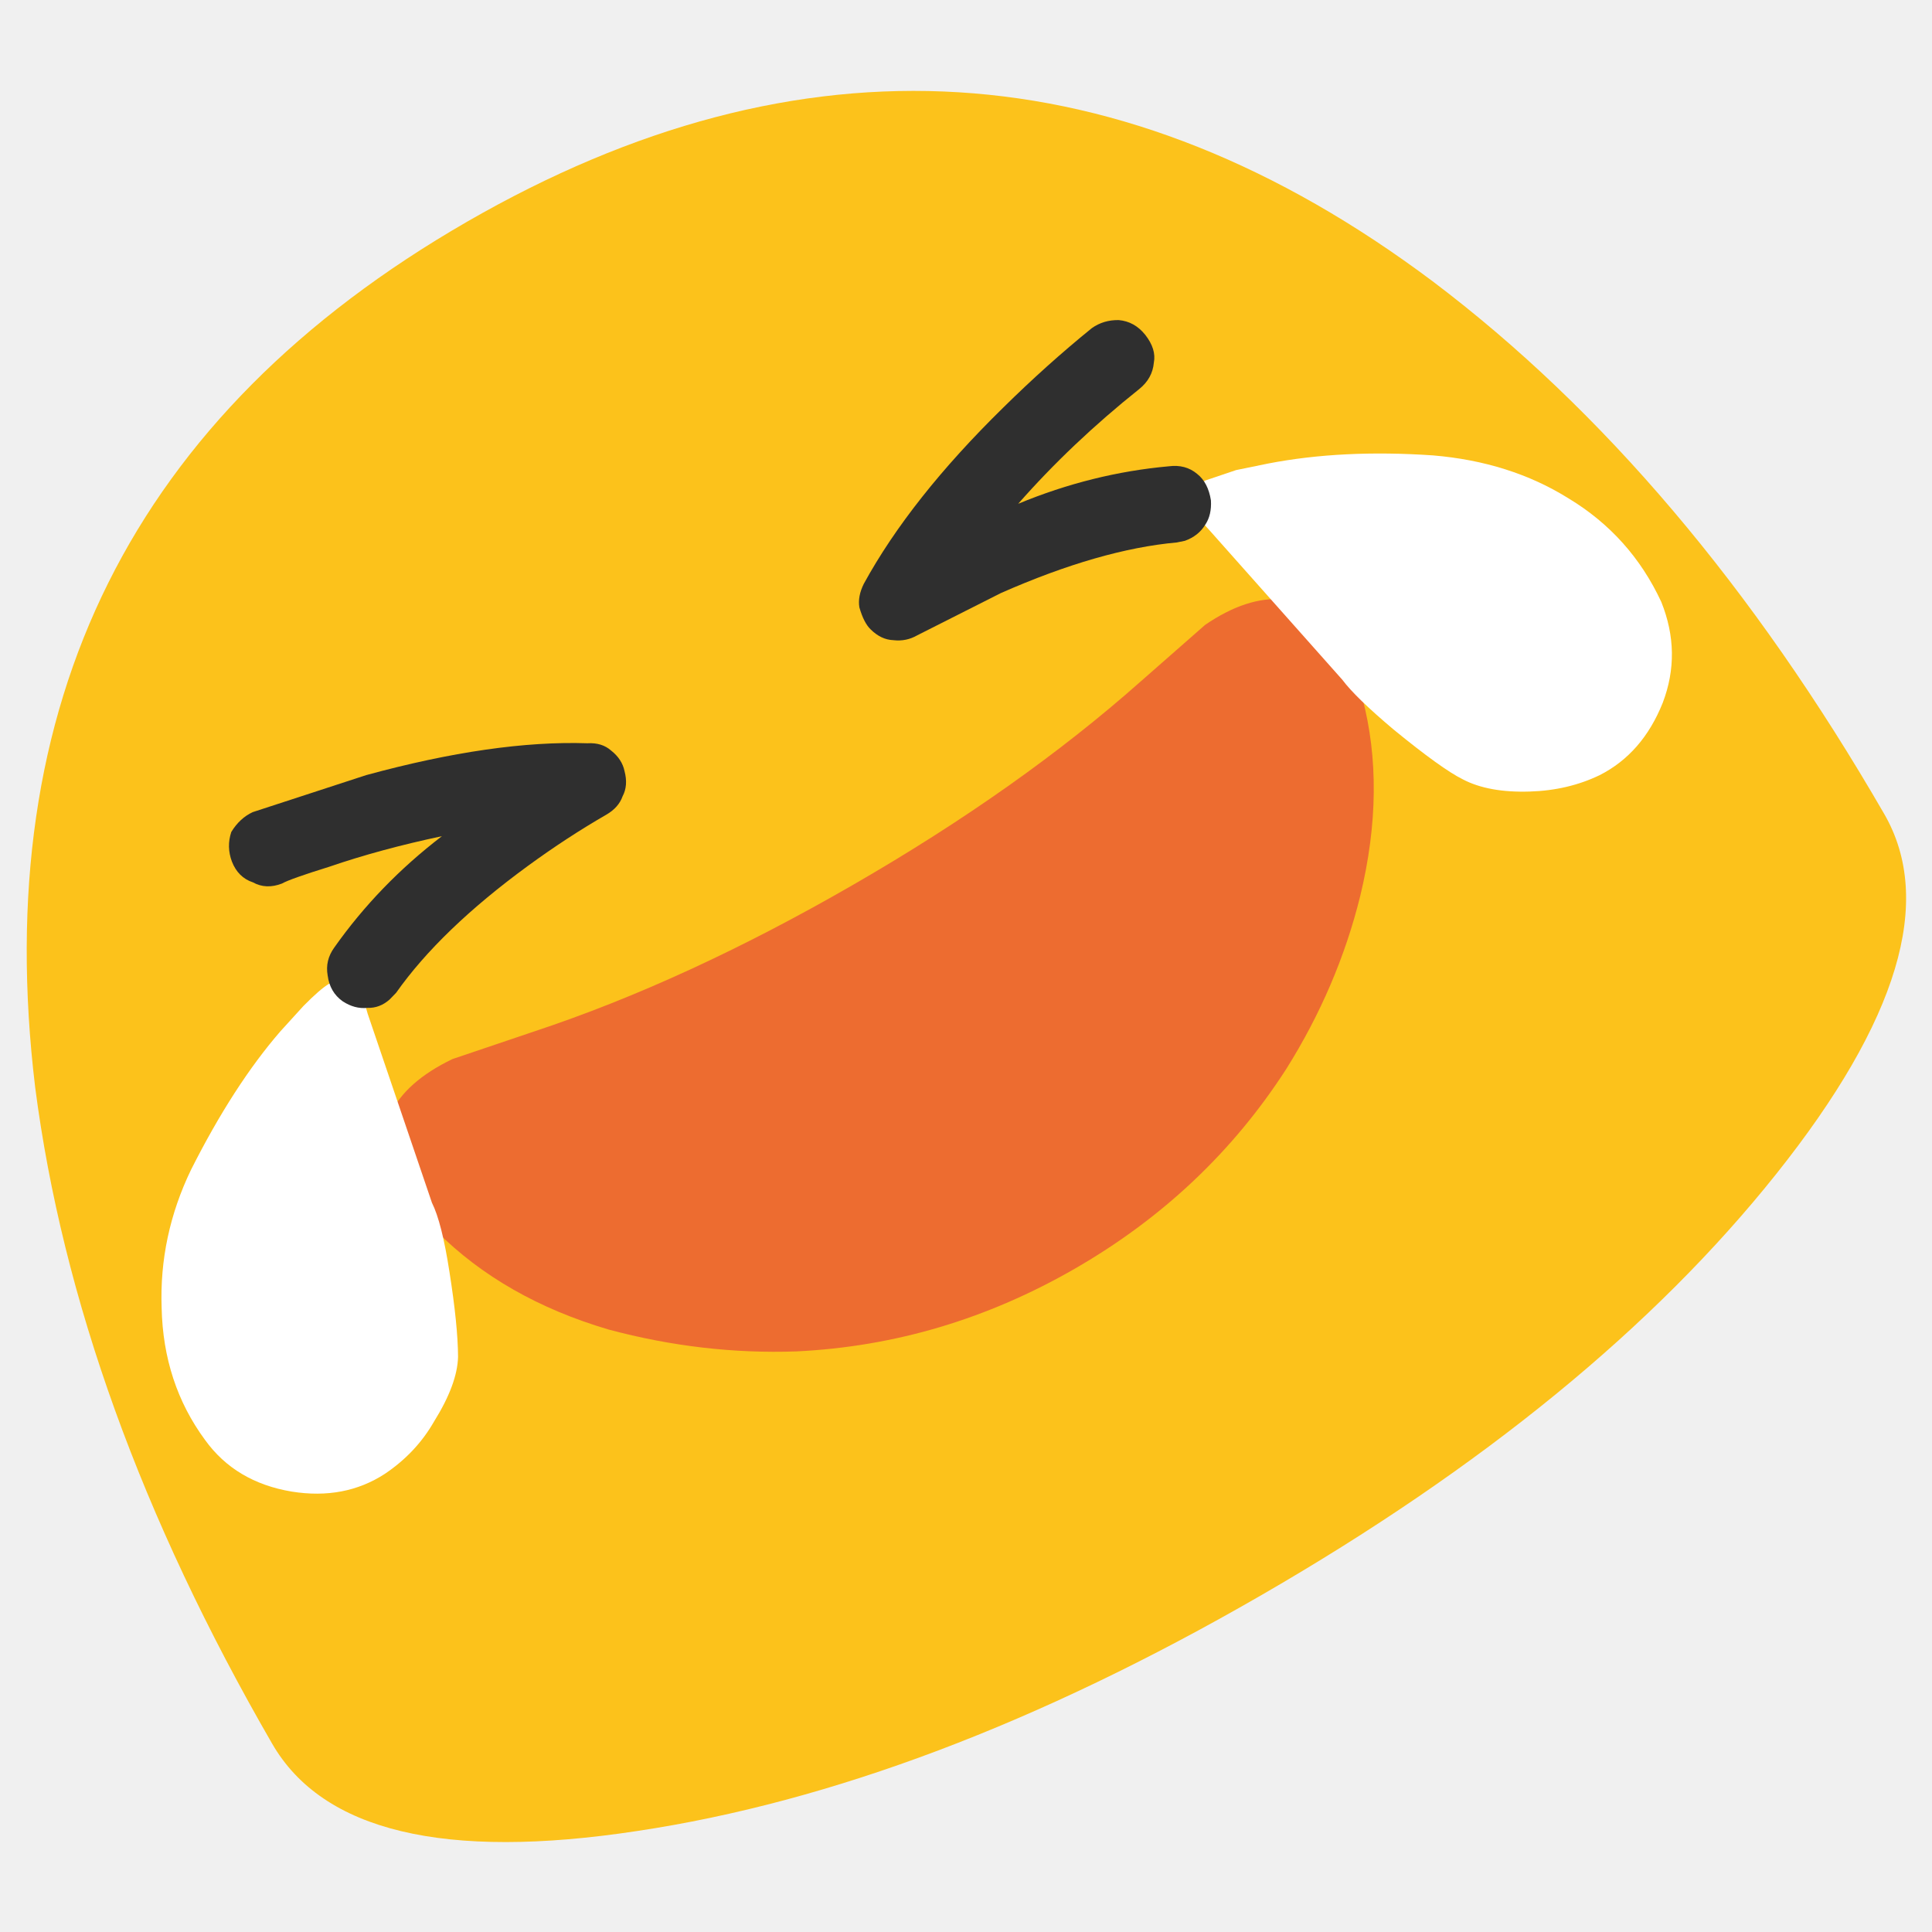
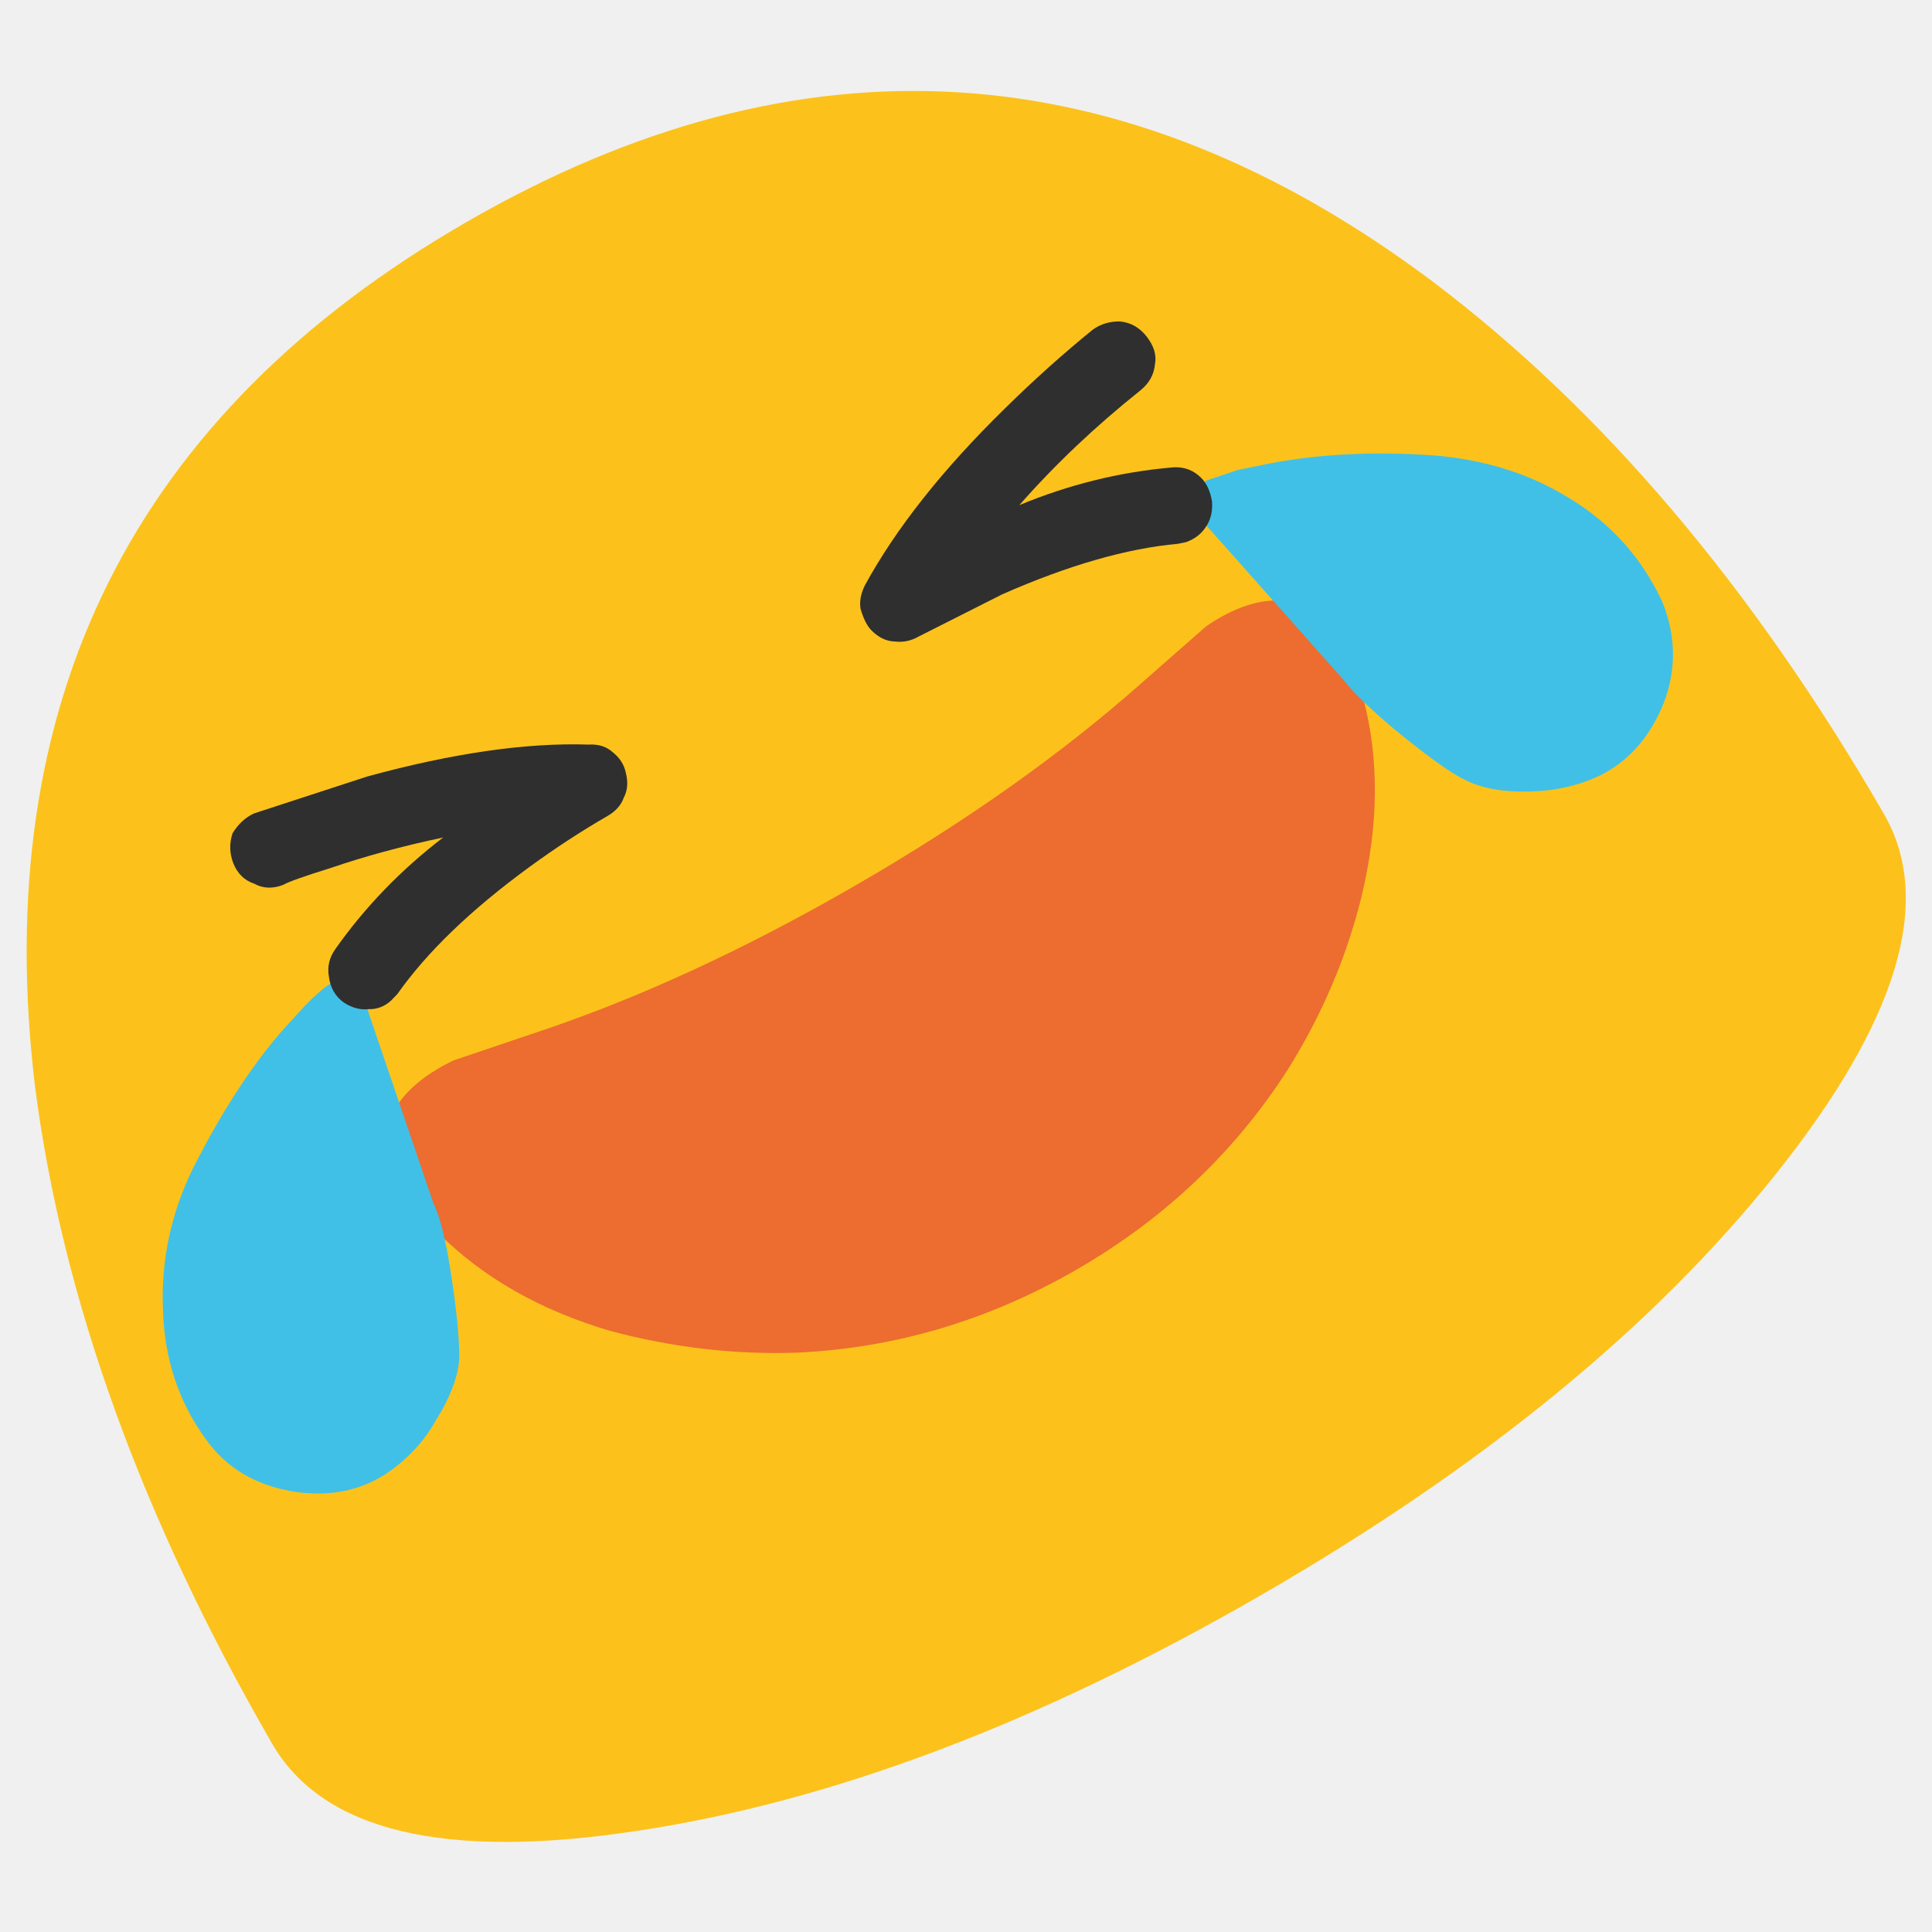
<svg xmlns="http://www.w3.org/2000/svg" xmlns:xlink="http://www.w3.org/1999/xlink" version="1.1" preserveAspectRatio="none" x="0px" y="0px" width="72px" height="72px" viewBox="0 0 72 72">
  <defs>
    <g id="Layer0_0_MEMBER_0_MEMBER_0_MEMBER_0_MEMBER_0_FILL">
      <path fill="#FCC21B" stroke="none" d=" M 35.9 5.45 Q 13.6 5.45 4.8 26.05 0.05 37.45 0.05 52.55 0.05 58.4 10.55 62.5 21.1 66.65 35.9 66.65 50.7 66.65 61.25 62.5 71.8 58.35 71.8 52.55 71.8 37.4 67 26.05 58.2 5.45 35.9 5.45 Z" />
    </g>
    <g id="Layer0_0_MEMBER_1_MEMBER_0_MEMBER_0_MEMBER_0_FILL">
      <path fill="#ED6C30" stroke="none" d=" M 52.7 48.65 Q 55.65 45.55 56.6 42.05 57.65 38.45 55.85 37.25 54.7 36.45 52.75 36.6 L 49.5 37.25 Q 43.4 38.5 36 38.5 28.55 38.5 22.5 37.25 L 19.25 36.6 Q 17.25 36.45 16.1 37.25 14.35 38.4 15.4 42.05 16.35 45.6 19.25 48.65 21.9 51.3 25.1 53 30.15 55.6 36 55.6 41.85 55.6 46.9 53 50.2 51.25 52.7 48.65 Z" />
    </g>
-     <g id="Layer0_0_MEMBER_2_MEMBER_0_MEMBER_0_MEMBER_0_FILL">
-       <path fill="#FFFFFF" stroke="none" d=" M 59.9 32.4 L 58.7 32 57.45 31.75 Q 56.25 31.85 56.65 33.5 L 58.2 41.05 Q 58.3 41.9 58.95 43.7 59.8 45.95 60.3 46.7 60.9 47.65 62.3 48.4 63.6 49.1 64.95 49.2 66.8 49.3 68.45 48 70.05 46.7 70.35 44.6 70.6 41.8 69.25 39.35 68 37 65.55 35.3 62.65 33.35 59.9 32.4 Z" />
+     <g id="Layer0_0_MEMBER_2_MEMBER_0_FILL">
+       <path fill="#40C0E7" stroke="none" d=" M 59.9 32.4 L 58.7 32 57.45 31.75 Q 56.25 31.85 56.65 33.5 L 58.2 41.05 Q 58.3 41.9 58.95 43.7 59.8 45.95 60.3 46.7 60.9 47.65 62.3 48.4 63.6 49.1 64.95 49.2 66.8 49.3 68.45 48 70.05 46.7 70.35 44.6 70.6 41.8 69.25 39.35 68 37 65.55 35.3 62.65 33.35 59.9 32.4 Z" />
    </g>
-     <g id="Layer0_0_MEMBER_3_MEMBER_0_MEMBER_0_MEMBER_0_FILL">
-       <path fill="#FFFFFF" stroke="none" d=" M 13.3 32 L 12.05 32.4 Q 9.45 33.3 6.4 35.3 4.05 36.9 2.75 39.35 1.35 41.9 1.65 44.6 1.85 46.6 3.55 48 5.15 49.3 7 49.2 8.45 49.1 9.65 48.4 11.15 47.6 11.7 46.7 12.3 45.65 13.05 43.7 13.75 41.9 13.8 41.05 L 15.3 33.5 Q 15.75 31.85 14.6 31.75 14.2 31.75 13.3 32 Z" />
+     <g id="Layer0_0_MEMBER_3_MEMBER_0_FILL">
+       <path fill="#40C0E7" stroke="none" d=" M 13.3 32 L 12.05 32.4 Q 9.45 33.3 6.4 35.3 4.05 36.9 2.75 39.35 1.35 41.9 1.65 44.6 1.85 46.6 3.55 48 5.15 49.3 7 49.2 8.45 49.1 9.65 48.4 11.15 47.6 11.7 46.7 12.3 45.65 13.05 43.7 13.75 41.9 13.8 41.05 L 15.3 33.5 Q 15.75 31.85 14.6 31.75 14.2 31.75 13.3 32 Z" />
    </g>
    <g id="Layer0_0_MEMBER_4_MEMBER_0_MEMBER_0_MEMBER_0_FILL">
      <path fill="#2F2F2F" stroke="none" d=" M 56.1 26.85 Q 56.45 26.45 56.35 25.75 56.25 25.1 55.75 24.75 55.25 24.45 54.7 24.5 52.5 24.85 50.2 25.45 45.35 26.7 42.15 28.65 41.7 28.95 41.55 29.35 41.4 29.95 41.5 30.3 41.65 30.85 42.05 31.1 42.45 31.4 42.95 31.4 L 46.55 31.6 Q 50.7 32.05 53.4 33.3 L 53.7 33.4 Q 54.25 33.5 54.7 33.25 55.1 33.05 55.35 32.55 55.6 31.9 55.4 31.4 55.2 30.85 54.6 30.6 51.9 29.35 48.85 28.95 51.8 27.95 55.1 27.45 55.75 27.35 56.1 26.85 Z" />
    </g>
    <g id="Layer0_0_MEMBER_5_MEMBER_0_MEMBER_0_MEMBER_0_FILL">
      <path fill="#2F2F2F" stroke="none" d=" M 15.7 25.75 Q 15.6 26.4 16 26.85 16.3 27.35 16.95 27.45 17.3 27.45 18.85 27.8 20.9 28.2 23.2 28.95 20.15 29.35 17.45 30.6 16.9 30.85 16.7 31.4 16.45 32 16.7 32.55 16.95 33.05 17.4 33.25 17.8 33.5 18.3 33.4 L 18.65 33.3 Q 21.35 32.05 25.5 31.6 27.35 31.4 29.1 31.4 29.65 31.4 30 31.1 30.4 30.85 30.55 30.3 30.7 29.85 30.5 29.35 30.35 28.9 29.85 28.65 26.8 26.75 21.85 25.45 L 17.35 24.5 Q 16.8 24.45 16.25 24.75 15.8 25.15 15.7 25.75 Z" />
    </g>
  </defs>
  <g id="Layer_1">
-     <g transform="matrix( 0.8372803, -0.4829559, 0.4833832, 0.8365021, -15.3,21.05) ">
+     <g transform="matrix( 0.8371735, -0.4828949, 0.4833221, 0.8364105, -15.3,21.05) ">
      <use xlink:href="#Layer0_0_MEMBER_0_MEMBER_0_MEMBER_0_MEMBER_0_FILL" />
    </g>
-     <g transform="matrix( 0.8372803, -0.4829559, 0.4833832, 0.8365021, -16.95,18.15) ">
+     <g transform="matrix( 0.8371735, -0.4828949, 0.4833221, 0.8364105, -16.9,18.2) ">
      <use xlink:href="#Layer0_0_MEMBER_1_MEMBER_0_MEMBER_0_MEMBER_0_FILL" />
    </g>
-     <g transform="matrix( 0.8372803, -0.4829559, 0.4833832, 0.8365021, -18.55,19.1) ">
-       <use xlink:href="#Layer0_0_MEMBER_2_MEMBER_0_MEMBER_0_MEMBER_0_FILL" />
+     <g transform="matrix( 0.8371735, -0.4828949, 0.4833221, 0.8364105, -18.5,19.1) ">
+       <use xlink:href="#Layer0_0_MEMBER_2_MEMBER_0_FILL" />
    </g>
-     <g transform="matrix( 0.8372803, -0.4829559, 0.4833832, 0.8365021, -15.3,17.15) ">
-       <use xlink:href="#Layer0_0_MEMBER_3_MEMBER_0_MEMBER_0_MEMBER_0_FILL" />
+     <g transform="matrix( 0.8371735, -0.4828949, 0.4833221, 0.8364105, -15.25,17.15) ">
+       <use xlink:href="#Layer0_0_MEMBER_3_MEMBER_0_FILL" />
    </g>
-     <g transform="matrix( 0.8372803, -0.4829559, 0.4833832, 0.8365021, -16.95,18.15) ">
+     <g transform="matrix( 0.8371735, -0.4828949, 0.4833221, 0.8364105, -16.9,18.2) ">
      <use xlink:href="#Layer0_0_MEMBER_4_MEMBER_0_MEMBER_0_MEMBER_0_FILL" />
    </g>
-     <g transform="matrix( 0.8372803, -0.4829559, 0.4833832, 0.8365021, -16.95,18.15) ">
+     <g transform="matrix( 0.8371735, -0.4828949, 0.4833221, 0.8364105, -16.9,18.2) ">
      <use xlink:href="#Layer0_0_MEMBER_5_MEMBER_0_MEMBER_0_MEMBER_0_FILL" />
    </g>
  </g>
</svg>
